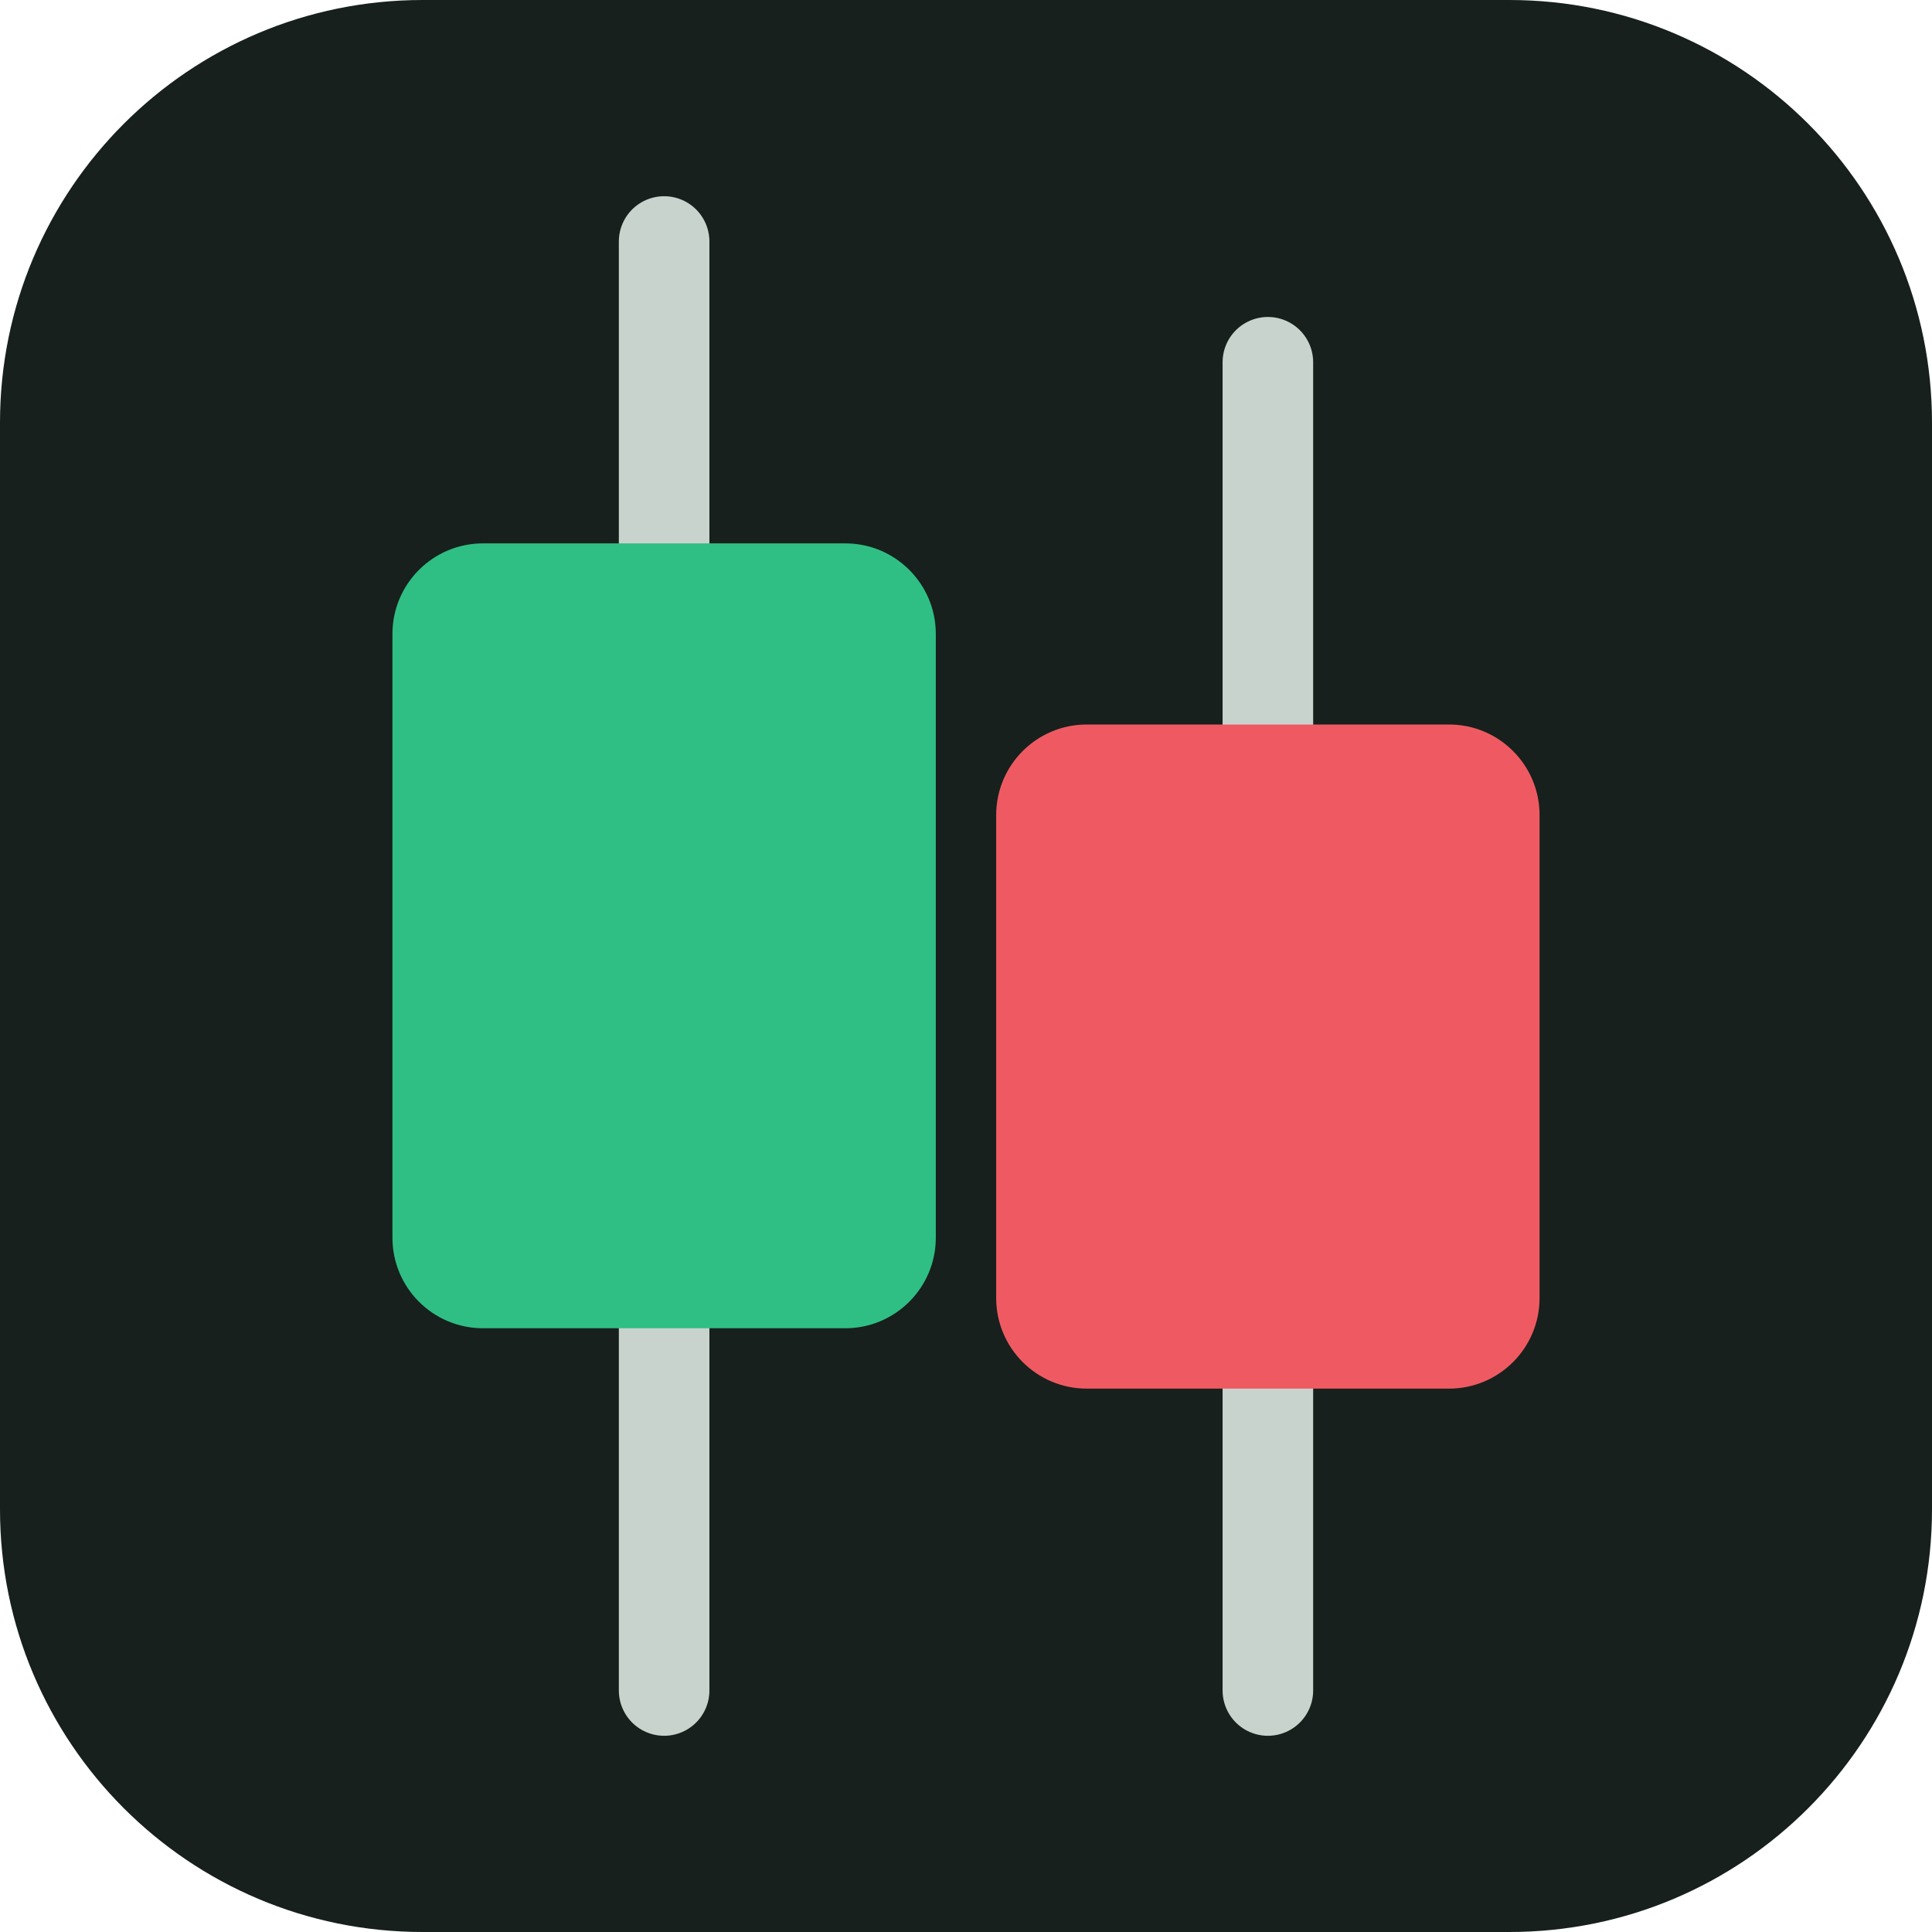
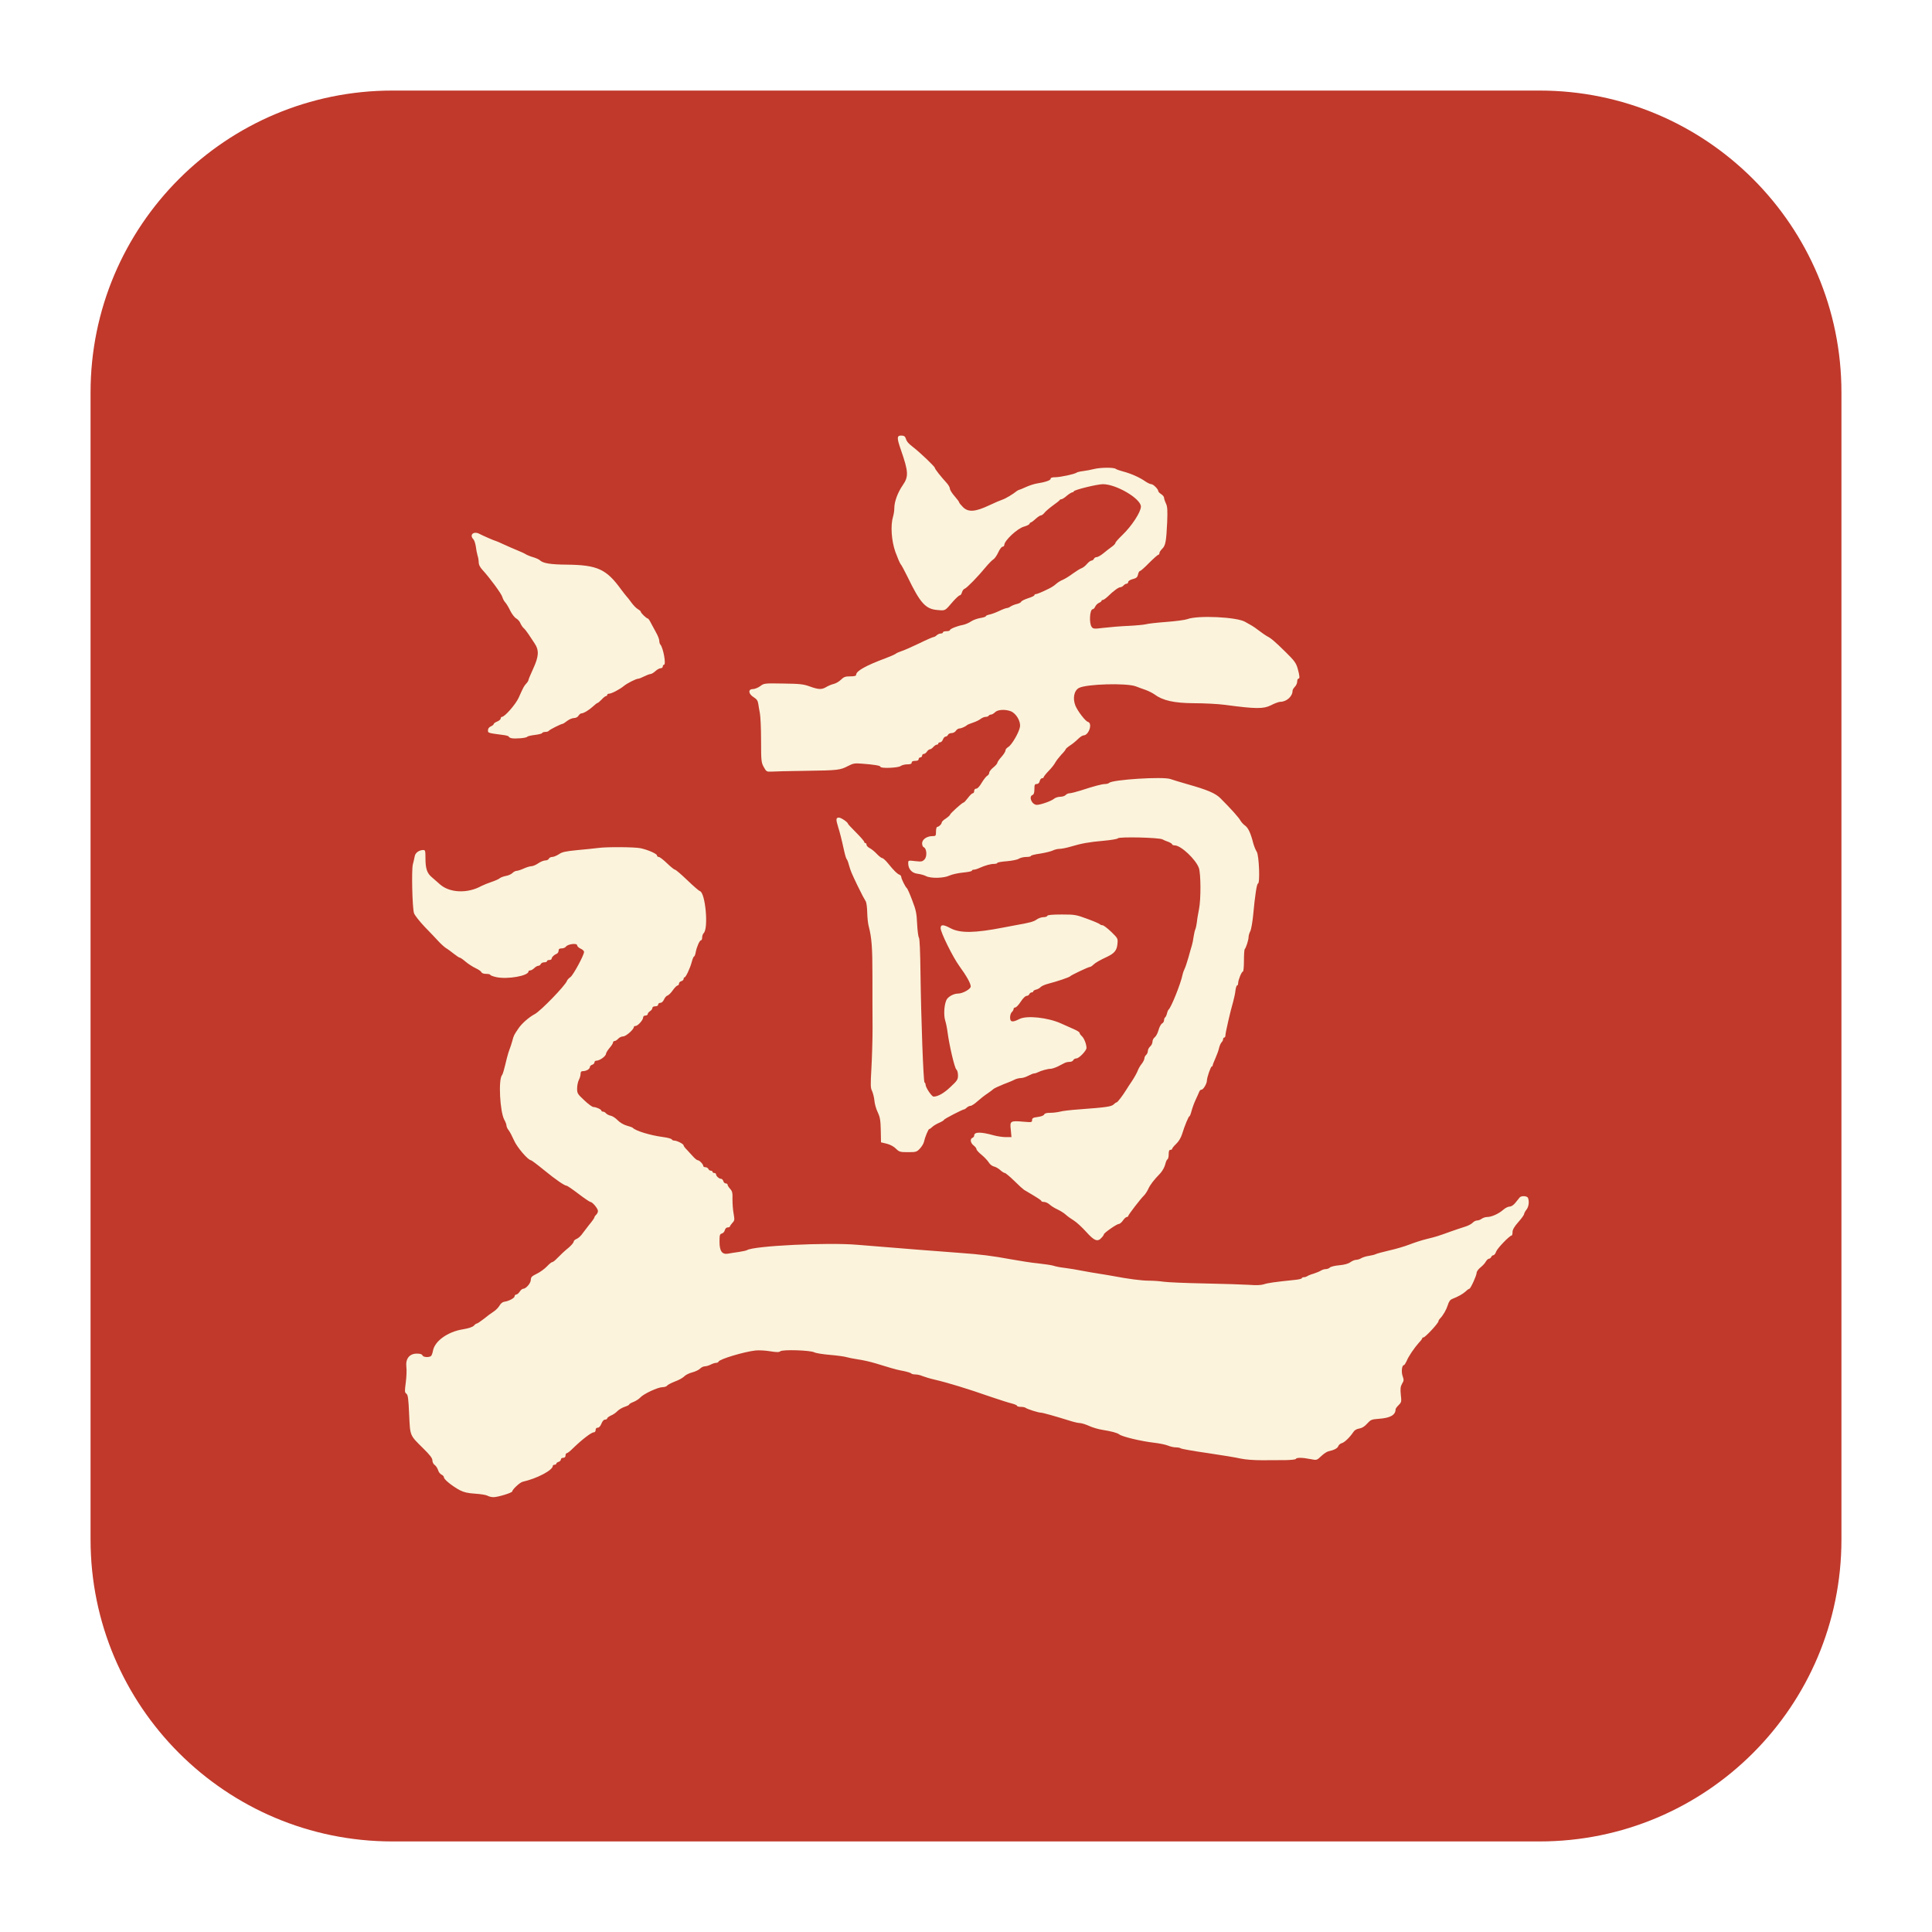
- <svg xmlns="http://www.w3.org/2000/svg" viewBox="0 0 64 64">
-   <rect width="64" height="64" rx="14" fill="#17201C" />
-   <path d="M22 8v48M42 12v44" stroke="#C9D3CE" stroke-width="3" stroke-linecap="round" />
-   <rect x="13" y="18" width="18" height="26" rx="3" fill="#2FBF84" />
-   <rect x="33" y="24" width="18" height="22" rx="3" fill="#EF5A62" />
+ <svg xmlns="http://www.w3.org/2000/svg" viewBox="0 0 256 256">
+   <rect x="12" y="12" width="232" height="232" rx="40" fill="#C0392B" />
+   <path transform="translate(53.0 57.1) scale(0.1534)" d="M75.5 919.7C74.4 919.1 69.7 918.3 65.0 918.0C58.6 917.6 55.2 916.8 51.7 915.0C45.3 911.6 38.1 905.8 38.0 904.0C38.0 903.2 37.0 902.0 35.8 901.5C34.6 900.9 33.3 899.2 32.9 897.6C32.4 896.1 31.2 894.1 30.1 893.3C28.9 892.5 28.0 890.8 28.0 889.3C28.0 887.3 25.9 884.6 19.9 878.7C8.3 867.2 8.8 868.4 7.9 849.4C7.3 835.8 6.9 832.6 5.5 831.6C4.0 830.5 4.0 829.5 5.0 822.0C5.6 817.3 5.9 811.2 5.5 808.4C4.7 801.4 8.2 797.0 14.6 797.0C17.4 797.0 19.0 797.5 19.4 798.5C20.0 800.1 24.6 800.5 26.7 799.2C27.3 798.8 28.1 796.7 28.5 794.5C30.0 786.2 41.2 778.1 54.4 776.0C59.6 775.1 62.8 774.0 63.9 772.8C64.7 771.8 65.9 771.0 66.4 771.0C66.9 771.0 69.6 769.2 72.4 767.0C75.2 764.7 79.0 761.9 80.9 760.7C82.8 759.5 85.1 757.1 86.0 755.5C87.0 753.7 88.6 752.4 90.1 752.2C94.0 751.7 99.0 749.0 99.0 747.5C99.0 746.7 99.6 746.0 100.4 746.0C101.1 746.0 102.5 744.9 103.4 743.5C104.3 742.1 105.6 741.0 106.4 741.0C108.8 741.0 113.0 736.2 113.0 733.3C113.1 730.9 113.9 730.1 118.2 728.0C121.1 726.6 124.9 723.8 126.8 721.8C128.8 719.7 130.8 718.0 131.4 718.0C132.0 718.0 133.7 716.8 135.2 715.2C139.7 710.7 141.3 709.1 145.8 705.4C148.1 703.4 150.0 701.1 150.0 700.4C150.0 699.6 151.1 698.5 152.4 698.0C153.7 697.5 155.6 695.9 156.7 694.5C157.7 693.1 160.6 689.3 163.2 686.0C165.9 682.8 168.0 679.8 168.0 679.2C168.0 678.7 168.7 677.7 169.5 677.0C170.3 676.3 171.0 674.9 171.0 673.8C171.0 671.7 166.2 666.0 164.5 666.0C163.9 666.0 159.3 662.9 154.2 659.0C149.1 655.1 144.5 652.0 144.0 652.0C142.2 652.0 134.7 646.9 124.2 638.3C118.6 633.7 113.6 630.0 113.2 630.0C110.7 630.0 101.1 618.8 98.6 613.0C97.0 609.4 94.9 605.4 93.9 604.1C92.8 602.8 92.0 601.0 92.0 600.1C92.0 599.2 91.2 596.9 90.1 595.0C86.3 587.9 84.9 560.4 88.1 556.5C88.9 555.5 89.7 552.6 92.4 541.5C93.1 538.8 94.1 535.4 94.7 534.0C95.3 532.6 96.3 529.5 97.0 527.0C98.3 522.1 98.3 522.1 102.2 516.3C105.0 512.0 111.5 506.3 116.5 503.7C121.5 501.0 142.6 479.3 144.2 475.1C144.5 474.1 145.9 472.7 147.2 471.8C149.6 470.2 159.0 452.8 159.0 450.0C159.0 449.2 157.7 447.9 156.0 447.2C154.3 446.4 153.0 445.1 153.0 444.3C153.0 442.2 145.1 443.2 143.4 445.4C142.8 446.3 141.1 447.0 139.6 447.0C137.7 447.0 137.0 447.5 137.0 449.0C137.0 450.1 136.2 451.4 135.2 451.7C133.0 452.6 131.0 454.6 131.0 455.9C131.0 456.5 130.1 457.0 129.0 457.0C127.9 457.0 127.0 457.4 127.0 458.0C127.0 458.6 125.9 459.0 124.6 459.0C123.3 459.0 122.0 459.7 121.6 460.5C121.3 461.3 120.4 462.0 119.5 462.0C118.7 462.0 117.1 462.9 116.0 464.0C114.9 465.1 113.3 466.0 112.5 466.0C111.7 466.0 111.0 466.4 111.0 466.9C111.0 470.7 92.9 473.9 83.2 471.8C80.4 471.2 78.0 470.3 78.0 469.8C78.0 469.4 76.4 469.0 74.5 469.0C72.3 469.0 70.7 468.4 70.4 467.6C70.1 466.8 67.8 465.2 65.2 464.0C62.7 462.8 58.8 460.3 56.6 458.4C54.4 456.5 52.2 455.0 51.7 455.0C51.1 455.0 48.9 453.5 46.6 451.7C44.3 449.9 41.3 447.6 39.7 446.7C38.2 445.7 35.3 443.1 33.2 440.8C31.2 438.6 25.8 432.9 21.2 428.2C16.7 423.4 12.6 418.2 12.1 416.5C10.6 411.7 9.9 379.1 11.1 374.5C11.7 372.3 12.4 369.1 12.7 367.5C13.2 364.4 16.5 362.0 20.2 362.0C21.8 362.0 22.0 362.9 22.0 368.8C22.0 378.0 23.3 382.0 27.5 385.5C29.4 387.1 32.7 390.0 34.7 391.8C43.1 399.1 58.4 399.7 70.3 393.1C72.1 392.2 76.0 390.6 79.0 389.6C82.0 388.6 85.2 387.2 86.0 386.5C86.8 385.8 89.2 384.8 91.4 384.4C93.5 384.1 96.1 382.9 97.1 381.9C98.2 380.8 99.8 380.0 100.8 380.0C101.7 380.0 104.5 379.1 106.9 378.0C109.3 376.9 112.2 376.0 113.5 376.0C114.7 376.0 117.4 374.9 119.4 373.5C121.4 372.1 124.2 371.0 125.6 371.0C126.9 371.0 128.3 370.3 128.6 369.5C129.0 368.7 130.2 368.0 131.5 368.0C132.7 368.0 135.3 366.9 137.2 365.7C140.0 363.7 142.9 363.1 153.1 362.1C159.9 361.5 168.2 360.6 171.5 360.2C179.0 359.2 202.1 359.4 207.5 360.4C213.6 361.6 222.0 365.2 222.0 366.7C222.0 367.4 222.7 368.0 223.5 368.0C224.4 368.0 227.6 370.5 230.7 373.5C233.8 376.5 236.9 379.0 237.6 379.0C238.2 379.0 243.0 383.1 248.1 388.0C253.3 393.0 258.2 397.3 259.1 397.5C263.8 399.0 266.6 429.5 262.4 433.7C261.6 434.5 261.0 436.2 261.0 437.6C261.0 438.9 260.6 440.0 260.0 440.0C258.8 440.0 256.3 445.7 255.4 450.5C255.1 452.4 254.4 454.0 254.0 454.0C253.6 454.0 252.7 456.1 252.0 458.8C250.6 464.1 246.9 472.0 245.8 472.0C245.3 472.0 245.0 472.6 245.0 473.4C245.0 474.1 244.1 475.0 243.0 475.3C241.9 475.6 241.0 476.5 241.0 477.4C241.0 478.3 240.4 479.0 239.8 479.0C239.1 479.1 237.2 480.9 235.7 483.1C234.1 485.4 232.1 487.4 231.1 487.7C230.2 487.9 228.8 489.4 228.1 491.1C227.3 492.8 226.1 494.0 224.9 494.0C223.9 494.0 223.0 494.7 223.0 495.5C223.0 496.4 222.1 497.0 220.5 497.0C219.0 497.0 218.0 497.6 218.0 498.5C218.0 499.3 217.1 500.5 216.0 501.2C214.9 501.9 214.0 503.0 214.0 503.7C214.0 504.4 213.1 505.0 212.0 505.0C210.8 505.0 210.0 505.7 210.0 506.8C210.0 508.9 205.4 514.0 203.5 514.0C202.7 514.0 202.0 514.4 202.0 514.9C202.0 517.0 195.2 523.0 192.8 523.0C191.4 523.0 189.5 523.9 188.5 525.0C187.5 526.1 186.1 527.0 185.3 527.0C184.6 527.0 184.0 527.6 184.0 528.3C184.0 529.0 182.7 531.1 181.0 533.0C179.4 534.9 178.1 537.1 178.0 537.8C178.0 540.1 172.5 544.0 169.5 544.0C168.7 544.0 168.0 544.6 168.0 545.4C168.0 546.2 167.1 547.2 166.0 547.5C164.9 547.8 164.0 548.8 164.0 549.5C164.0 551.2 160.9 553.0 158.1 553.0C156.6 553.0 156.0 553.6 156.0 555.4C156.0 556.7 155.3 559.1 154.5 560.6C153.7 562.2 153.0 565.5 153.0 568.0C153.0 572.2 153.4 572.8 159.2 578.2C162.5 581.4 166.1 584.0 167.1 584.0C169.5 584.0 174.0 586.1 174.0 587.2C174.0 587.6 174.6 588.0 175.4 588.0C176.1 588.0 177.3 588.6 177.9 589.4C178.6 590.2 180.4 591.2 182.0 591.5C183.6 591.8 186.3 593.6 188.1 595.5C190.1 597.5 193.3 599.4 196.0 600.1C198.5 600.8 200.7 601.6 201.0 601.9C203.3 604.5 215.8 608.4 227.0 609.9C231.1 610.4 234.6 611.4 234.8 612.0C235.0 612.5 236.0 613.0 236.9 613.0C239.3 613.0 245.0 615.9 245.0 617.2C245.0 617.7 246.2 619.4 247.8 620.9C249.3 622.5 251.7 625.1 253.3 626.9C254.8 628.6 256.6 630.0 257.3 630.0C258.7 630.0 262.0 633.5 262.0 635.0C262.0 635.6 262.9 636.0 263.9 636.0C264.9 636.0 266.0 636.7 266.4 637.5C266.7 638.3 267.6 639.0 268.5 639.0C269.3 639.0 270.0 639.5 270.0 640.0C270.0 640.5 270.7 641.0 271.5 641.0C272.3 641.0 273.0 641.5 273.0 642.1C273.0 643.6 275.6 646.0 277.3 646.0C278.1 646.0 279.0 646.9 279.3 648.0C279.6 649.1 280.5 650.0 281.4 650.0C282.3 650.0 283.0 650.5 283.0 651.2C283.0 651.8 284.0 653.4 285.2 654.7C287.0 656.7 287.4 658.1 287.2 663.8C287.2 667.5 287.6 673.0 288.2 676.2C289.1 681.4 289.1 682.0 287.1 684.1C286.0 685.4 285.0 686.7 285.0 687.2C285.0 687.6 284.1 688.0 283.1 688.0C282.0 688.0 281.0 688.9 280.6 690.4C280.3 691.7 279.1 693.0 278.0 693.3C276.3 693.7 276.0 694.6 276.0 700.3C276.0 708.4 278.2 711.5 283.2 710.7C285.0 710.3 289.3 709.7 292.7 709.2C296.0 708.7 299.2 708.0 299.8 707.6C305.8 703.9 369.3 700.8 395.0 703.0C425.4 705.5 471.3 709.2 483.5 710.0C501.5 711.3 511.2 712.5 527.5 715.5C535.2 716.9 546.0 718.6 551.5 719.1C557.0 719.7 562.9 720.6 564.5 721.1C566.1 721.7 570.6 722.6 574.5 723.0C578.4 723.5 585.1 724.6 589.5 725.5C593.9 726.3 600.4 727.5 604.0 728.0C607.6 728.5 613.0 729.5 616.0 730.0C629.0 732.5 640.8 734.0 646.9 734.0C650.5 734.0 656.2 734.4 659.5 734.9C662.8 735.4 678.8 736.1 695.0 736.4C711.2 736.7 728.6 737.3 733.6 737.6C739.6 738.1 743.9 737.9 746.3 737.1C749.5 736.0 755.7 735.1 773.2 733.3C776.4 733.0 779.0 732.3 779.0 731.9C779.0 731.4 779.8 731.0 780.8 731.0C781.8 731.0 783.0 730.6 783.6 730.2C784.1 729.7 786.5 728.7 789.0 728.0C791.5 727.2 794.4 726.0 795.5 725.3C796.6 724.6 798.4 724.0 799.7 724.0C800.9 724.0 802.5 723.4 803.2 722.7C803.9 721.9 807.6 721.0 811.3 720.7C815.7 720.3 819.1 719.4 821.0 718.0C822.5 716.9 824.8 716.0 825.9 716.0C827.1 716.0 829.1 715.4 830.3 714.6C831.5 713.9 834.4 712.9 836.8 712.6C839.2 712.2 841.9 711.6 842.8 711.1C843.7 710.6 849.0 709.2 854.5 707.9C860.0 706.7 867.8 704.4 871.9 702.8C876.0 701.2 882.7 699.0 886.9 698.0C894.8 696.1 897.0 695.4 908.0 691.4C911.6 690.1 916.8 688.4 919.6 687.5C922.4 686.7 925.5 685.1 926.5 684.0C927.5 682.9 929.3 682.0 930.4 682.0C931.6 682.0 933.4 681.3 934.4 680.5C935.5 679.7 937.6 679.0 939.1 679.0C942.8 679.0 948.9 676.3 952.8 672.9C954.6 671.3 957.1 670.0 958.4 670.0C959.9 670.0 961.8 668.8 963.4 666.8C964.9 665.0 966.5 662.9 967.1 662.2C968.5 660.4 973.7 660.7 974.4 662.6C975.6 665.7 975.0 670.2 973.0 672.7C971.9 674.1 971.0 675.8 971.0 676.5C971.0 677.1 968.8 680.3 966.0 683.4C962.4 687.5 961.0 690.0 961.0 692.1C961.0 693.7 960.7 695.0 960.2 695.0C958.4 695.1 947.9 706.0 946.9 708.8C946.3 710.6 945.2 712.0 944.5 712.0C943.8 712.0 943.0 712.7 942.6 713.5C942.3 714.3 941.4 715.0 940.7 715.0C940.0 715.0 938.8 716.1 938.0 717.4C937.3 718.8 935.2 721.1 933.4 722.5C931.5 724.0 930.0 726.1 930.0 727.2C930.0 729.5 924.8 740.9 923.7 741.0C923.3 741.0 921.8 742.0 920.5 743.3C918.1 745.5 914.2 747.7 908.9 749.8C907.1 750.5 906.0 752.1 905.1 755.1C903.8 759.2 901.2 763.8 898.3 766.8C897.6 767.5 897.0 768.6 897.0 769.1C897.0 770.7 885.6 783.0 884.1 783.0C883.5 783.0 883.0 783.3 883.0 783.8C883.0 784.2 881.8 785.9 880.2 787.5C876.2 792.0 871.1 799.4 869.5 803.5C868.6 805.4 867.6 807.0 867.1 807.0C865.4 807.0 864.8 812.9 866.1 816.5C867.2 819.6 867.2 820.4 865.6 823.0C864.2 825.5 864.0 827.3 864.5 832.5C865.2 838.5 865.1 839.0 862.6 841.5C861.2 842.9 860.0 844.5 860.0 845.0C860.0 850.0 855.6 852.6 845.6 853.3C839.2 853.8 838.5 854.1 835.5 857.4C833.3 859.9 831.1 861.3 828.7 861.7C826.3 862.1 824.5 863.1 823.4 864.9C820.4 869.4 815.8 873.8 813.4 874.4C812.2 874.7 810.9 875.9 810.5 876.9C809.9 878.7 807.1 880.3 802.0 881.4C800.6 881.7 797.8 883.6 795.7 885.6C791.9 889.2 791.9 889.2 786.3 888.1C779.4 886.7 774.3 886.7 773.8 888.0C773.6 888.5 769.7 888.9 765.0 889.0C760.3 889.0 751.3 889.1 744.8 889.1C737.8 889.1 730.5 888.6 726.3 887.7C722.6 886.8 709.6 884.7 697.5 882.9C685.4 881.2 675.1 879.3 674.5 878.9C674.0 878.4 672.1 878.0 670.3 878.0C668.4 878.0 665.3 877.3 663.2 876.4C661.2 875.6 655.9 874.5 651.5 874.0C640.1 872.7 623.9 868.8 621.3 866.8C619.7 865.5 614.6 864.1 607.0 862.9C603.4 862.4 598.1 860.8 595.1 859.4C592.2 858.1 588.6 857.0 587.3 857.0C585.9 857.0 582.0 856.1 578.6 855.0C566.4 851.2 555.2 848.0 553.5 848.0C551.3 848.0 541.8 844.9 540.5 843.9C540.0 843.4 538.1 843.0 536.3 843.0C534.5 843.0 533.0 842.6 533.0 842.1C533.0 841.6 530.9 840.7 528.2 840.0C525.6 839.4 517.6 836.8 510.5 834.4C490.1 827.3 473.9 822.3 461.5 819.4C457.6 818.5 453.1 817.1 451.3 816.4C449.6 815.6 446.8 815.0 445.2 815.0C443.5 815.0 441.9 814.6 441.6 814.1C441.3 813.7 438.2 812.7 434.8 812.0C431.3 811.4 426.5 810.2 424.0 809.4C421.5 808.7 415.7 806.9 411.1 805.5C406.5 804.1 399.5 802.5 395.6 802.0C391.7 801.4 387.1 800.5 385.5 800.0C383.9 799.5 377.5 798.6 371.4 798.1C365.3 797.6 359.2 796.6 357.9 795.9C354.5 794.1 330.5 793.3 328.5 795.0C327.4 795.9 325.5 795.9 319.8 795.0C315.9 794.3 310.1 794.0 307.1 794.3C297.2 795.4 275.9 801.8 275.2 803.9C275.0 804.5 274.0 805.0 273.0 805.0C272.0 805.0 269.9 805.7 268.4 806.5C266.8 807.3 264.5 808.0 263.3 808.0C262.1 808.0 260.3 808.9 259.3 809.9C258.3 811.0 255.2 812.5 252.5 813.2C249.7 813.9 246.6 815.5 245.5 816.7C244.4 817.9 240.8 819.9 237.5 821.1C234.2 822.4 231.1 824.0 230.7 824.7C230.3 825.4 228.4 826.0 226.7 826.0C222.8 826.0 210.3 831.8 207.5 835.0C206.4 836.2 203.8 837.9 201.8 838.7C199.7 839.5 198.0 840.5 198.0 840.9C198.0 841.4 196.2 842.3 194.0 843.0C191.9 843.7 189.0 845.4 187.8 846.7C186.5 848.1 184.0 849.8 182.2 850.5C180.5 851.3 179.0 852.4 179.0 852.9C179.0 853.5 178.2 854.0 177.2 854.0C176.0 854.0 174.9 855.3 174.0 857.5C173.1 859.7 172.0 861.0 170.8 861.0C169.7 861.0 169.0 861.7 169.0 863.0C169.0 864.2 168.3 865.0 167.4 865.0C165.3 865.0 157.2 871.2 149.0 879.2C146.9 881.3 144.7 883.0 144.1 883.0C143.5 883.0 143.0 883.9 143.0 885.0C143.0 886.3 142.3 887.0 141.0 887.0C139.9 887.0 139.0 887.6 139.0 888.4C139.0 889.2 138.1 890.2 137.0 890.5C135.9 890.8 135.0 891.6 135.0 892.1C135.0 892.6 134.3 893.0 133.5 893.0C132.7 893.0 132.0 893.5 132.0 894.0C132.0 897.7 118.4 904.9 106.0 907.7C103.6 908.2 97.0 914.4 97.0 916.0C97.0 917.2 84.6 921.0 80.8 921.0C79.0 921.0 76.6 920.4 75.5 919.7ZM592.7 691.8C589.1 687.8 584.3 683.4 582.0 682.0C579.7 680.6 576.6 678.4 575.1 677.0C573.6 675.6 570.4 673.6 568.0 672.5C565.6 671.4 562.5 669.5 561.1 668.2C559.8 667.0 557.6 666.0 556.4 666.0C555.1 666.0 554.0 665.6 554.0 665.2C554.0 664.5 550.7 662.4 539.0 655.5C538.1 654.9 534.2 651.4 530.5 647.7C526.7 644.0 523.1 641.0 522.5 641.0C521.8 641.0 520.1 639.9 518.5 638.5C517.0 637.1 514.6 635.7 513.1 635.4C511.5 635.0 509.6 633.6 508.6 631.9C507.7 630.4 504.9 627.4 502.5 625.4C500.0 623.4 498.0 621.2 498.0 620.5C498.0 619.7 496.9 618.3 495.5 617.2C492.7 615.0 492.2 611.5 494.5 610.6C495.3 610.3 496.0 609.4 496.0 608.6C496.0 605.4 501.6 605.3 513.0 608.5C516.0 609.3 520.6 610.0 523.3 610.0L528.2 610.0L527.6 603.6C526.7 596.0 527.2 595.7 538.7 596.7C545.6 597.3 546.0 597.2 546.0 595.3C546.0 593.6 546.9 593.1 550.9 592.6C553.8 592.2 556.0 591.4 556.4 590.5C556.8 589.5 558.4 589.0 561.7 589.0C564.3 589.0 568.1 588.5 570.1 588.0C572.1 587.4 579.7 586.5 587.1 586.0C610.2 584.3 614.5 583.6 616.4 581.8C617.4 580.8 618.5 580.0 619.0 580.0C619.8 580.0 624.3 574.1 627.5 568.9C628.0 568.0 630.2 564.6 632.4 561.4C634.5 558.2 636.7 554.2 637.3 552.5C637.9 550.9 639.4 548.2 640.7 546.7C641.9 545.1 643.0 543.0 643.0 542.0C643.0 541.1 643.7 539.7 644.5 539.0C645.3 538.3 646.0 536.8 646.0 535.6C646.0 534.4 646.9 532.7 648.0 531.7C649.1 530.8 650.0 528.9 650.0 527.6C650.0 526.2 650.9 524.5 652.0 523.7C653.0 523.0 654.5 520.2 655.2 517.6C655.9 515.0 657.3 512.4 658.2 511.9C659.2 511.4 660.0 510.1 660.0 509.0C660.0 508.0 660.4 506.9 660.9 506.6C661.4 506.3 662.1 504.8 662.5 503.3C662.8 501.8 663.5 500.3 663.8 500.0C666.0 498.4 674.3 477.7 675.9 470.0C676.3 468.1 677.2 465.6 677.8 464.5C678.4 463.4 679.8 459.1 681.0 455.0C682.1 450.9 683.5 446.1 684.0 444.5C684.5 442.9 685.2 439.5 685.5 437.0C685.9 434.5 686.5 431.6 687.0 430.5C687.5 429.4 688.1 426.5 688.4 424.0C688.6 421.5 689.5 416.6 690.2 413.0C691.9 404.5 691.8 382.7 690.1 377.6C687.5 370.2 674.6 358.0 669.2 358.0C668.0 358.0 667.0 357.6 667.0 357.1C667.0 356.6 665.5 355.7 663.8 355.0C662.0 354.4 659.6 353.4 658.6 352.8C655.7 351.2 621.0 350.4 620.1 351.9C619.7 352.5 614.5 353.4 607.9 354.0C595.3 355.1 588.6 356.3 579.3 359.1C575.9 360.1 571.6 361.0 569.8 361.0C568.0 361.0 565.3 361.7 563.7 362.5C562.2 363.2 557.4 364.4 553.0 365.1C548.6 365.7 545.0 366.6 545.0 367.1C545.0 367.6 543.2 368.0 541.0 368.0C538.7 368.0 535.9 368.7 534.6 369.5C533.3 370.4 528.7 371.3 524.1 371.7C519.7 372.0 516.0 372.7 516.0 373.1C516.0 373.6 514.7 374.0 513.1 374.0C510.1 374.0 505.5 375.3 500.3 377.6C498.6 378.4 496.5 379.0 495.6 379.0C494.7 379.0 494.0 379.4 494.0 379.9C494.0 380.4 490.5 381.1 486.2 381.5C482.0 381.9 476.7 383.1 474.6 384.1C469.7 386.4 458.5 386.7 454.3 384.5C452.8 383.7 449.5 382.8 447.0 382.5C442.1 381.9 439.0 378.4 439.0 373.4C439.0 370.9 439.1 370.9 445.1 371.6C450.5 372.2 451.3 372.0 453.1 370.1C455.5 367.6 455.0 360.6 452.4 359.6C451.6 359.3 451.0 357.8 451.0 356.2C451.0 352.9 455.1 350.0 459.9 350.0C462.8 350.0 463.0 349.8 463.0 346.0C463.0 343.8 463.5 342.0 464.1 342.0C465.5 342.0 468.0 339.5 468.0 338.1C468.0 337.5 469.6 336.0 471.5 334.8C473.4 333.5 475.1 332.0 475.2 331.4C475.6 330.1 485.7 321.0 486.8 321.0C487.3 321.0 488.9 319.2 490.6 317.0C492.2 314.8 494.1 313.0 494.8 313.0C495.4 313.0 496.0 312.1 496.0 311.0C496.0 309.7 496.7 309.0 497.8 309.0C498.9 309.0 500.7 307.0 502.5 303.9C504.2 301.1 506.3 298.4 507.2 297.9C508.2 297.4 509.0 296.2 509.0 295.2C509.0 294.3 510.6 292.2 512.5 290.7C514.4 289.2 516.0 287.3 516.0 286.7C516.0 286.0 517.6 283.7 519.5 281.6C521.4 279.5 523.0 277.0 523.0 276.0C523.0 275.1 524.1 273.8 525.3 273.1C528.3 271.5 534.6 260.7 535.5 255.8C536.4 250.9 532.2 243.9 527.5 242.1C522.5 240.3 516.3 240.7 514.0 243.0C512.9 244.1 511.4 245.0 510.6 245.0C509.8 245.0 508.8 245.5 508.5 246.0C508.2 246.6 507.0 247.0 505.8 247.0C504.7 247.0 502.8 247.8 501.5 248.8C500.3 249.8 497.3 251.2 494.9 252.0C492.5 252.8 490.3 253.7 490.0 254.0C488.8 255.2 484.9 257.0 483.3 257.0C482.3 257.0 480.9 257.9 480.2 259.0C479.5 260.1 477.9 261.0 476.5 261.0C475.1 261.0 473.7 261.7 473.4 262.5C473.0 263.3 472.1 264.0 471.4 264.0C470.6 264.0 469.5 265.1 469.0 266.5C468.5 267.9 467.4 269.0 466.5 269.0C465.7 269.0 465.0 269.4 465.0 270.0C465.0 270.6 464.4 271.0 463.7 271.0C463.0 271.0 461.7 271.9 460.7 273.0C459.8 274.1 458.4 275.0 457.8 275.0C457.1 275.0 455.9 275.9 455.2 277.0C454.5 278.1 453.3 279.0 452.5 279.0C451.7 279.0 451.0 279.7 451.0 280.5C451.0 281.3 450.3 282.0 449.5 282.0C448.7 282.0 448.0 282.7 448.0 283.5C448.0 284.5 447.0 285.0 445.0 285.0C443.0 285.0 442.0 285.5 442.0 286.5C442.0 287.6 440.9 288.0 438.2 288.0C436.1 288.0 433.5 288.7 432.4 289.5C430.3 291.1 415.0 291.7 415.0 290.1C415.0 289.1 409.6 288.2 398.8 287.4C392.9 286.9 391.4 287.2 387.3 289.3C380.2 293.0 378.8 293.2 350.5 293.6C336.2 293.8 322.7 294.1 320.5 294.3C316.8 294.5 316.4 294.2 314.2 290.3C312.1 286.4 311.9 285.1 311.9 267.3C311.9 257.0 311.4 246.5 310.9 244.0C310.4 241.5 309.8 237.8 309.5 235.8C309.1 233.0 308.1 231.6 305.5 230.0C300.9 227.2 300.5 223.0 304.8 223.0C306.3 223.0 309.2 221.9 311.1 220.5C314.4 218.0 314.7 217.9 331.0 218.2C345.3 218.4 348.4 218.7 353.9 220.7C361.7 223.5 364.3 223.6 368.4 221.1C370.1 220.1 373.0 218.9 374.8 218.5C376.5 218.1 379.3 216.5 380.9 214.9C383.4 212.5 384.6 212.0 388.9 212.0C392.5 212.0 394.0 211.6 394.0 210.7C394.0 207.4 402.2 202.8 419.0 196.5C423.1 195.0 427.2 193.2 428.0 192.6C428.8 191.9 431.3 190.8 433.5 190.1C435.7 189.4 442.5 186.4 448.7 183.4C454.8 180.4 460.4 178.0 461.0 178.0C461.6 178.0 462.8 177.3 463.6 176.5C464.5 175.7 466.0 175.0 467.1 175.0C468.1 175.0 469.0 174.6 469.0 174.0C469.0 173.4 470.4 173.0 472.0 173.0C473.6 173.0 475.0 172.6 475.0 172.1C475.0 171.0 481.2 168.5 486.1 167.6C488.2 167.2 491.3 165.9 493.2 164.6C495.1 163.3 498.8 162.0 501.3 161.6C503.9 161.2 506.0 160.5 506.0 160.1C506.0 159.6 507.4 159.0 509.2 158.6C510.9 158.3 514.7 156.9 517.6 155.5C520.5 154.1 523.5 153.0 524.2 153.0C525.0 153.0 526.4 152.4 527.5 151.6C528.6 150.9 531.0 149.9 532.8 149.5C534.6 149.1 536.4 148.2 536.6 147.5C536.9 146.8 539.6 145.5 542.6 144.5C545.6 143.6 548.0 142.4 548.0 141.9C548.0 141.4 548.5 141.0 549.1 141.0C550.2 141.0 554.8 139.1 560.8 136.1C562.7 135.2 565.3 133.5 566.7 132.2C568.0 131.0 570.7 129.3 572.5 128.6C574.4 127.8 578.3 125.4 581.2 123.2C584.1 121.1 587.5 119.0 588.7 118.6C589.9 118.2 592.0 116.6 593.4 114.9C594.8 113.3 596.5 112.0 597.3 112.0C598.1 112.0 599.0 111.3 599.4 110.5C599.7 109.7 600.8 109.0 601.8 109.0C602.8 109.0 605.4 107.5 607.6 105.7C609.7 103.9 613.0 101.4 614.8 100.1C616.5 98.9 618.0 97.4 618.0 96.7C618.0 96.1 620.6 93.2 623.7 90.2C632.0 82.3 639.9 70.2 640.0 65.4C640.1 58.6 618.8 46.0 607.2 46.0C602.2 46.0 582.0 51.0 582.0 52.2C582.0 52.7 581.4 53.0 580.8 53.0C580.1 53.1 577.9 54.4 576.0 56.0C574.1 57.7 572.0 59.0 571.4 59.0C570.7 59.0 570.0 59.3 569.8 59.8C569.6 60.2 567.0 62.3 564.0 64.4C561.0 66.6 557.7 69.4 556.7 70.7C555.7 72.0 554.3 73.0 553.5 73.0C552.8 73.0 550.8 74.4 549.0 76.0C547.2 77.7 545.4 79.0 545.0 79.0C544.6 79.0 544.0 79.6 543.7 80.3C543.5 81.0 541.3 82.0 538.9 82.7C533.3 84.2 522.0 94.8 522.0 98.5C522.0 99.3 521.3 100.0 520.5 100.0C519.7 100.0 518.0 102.2 516.8 104.9C515.5 107.7 513.6 110.4 512.5 111.0C511.4 111.7 508.5 114.6 506.0 117.6C499.3 125.8 489.7 135.6 487.8 136.3C486.8 136.6 485.8 138.1 485.4 139.5C485.1 140.9 484.2 142.0 483.6 142.0C482.9 142.0 480.4 144.3 477.9 147.1C470.5 155.7 471.3 155.3 464.3 154.7C454.0 153.9 449.4 148.8 438.4 126.0C435.8 120.8 433.2 115.8 432.4 115.0C431.7 114.1 429.7 109.4 427.9 104.5C424.5 94.8 423.6 81.7 425.9 74.0C426.5 72.1 427.0 68.8 427.0 66.7C427.0 61.1 429.9 53.3 434.2 47.0C439.5 39.4 439.3 35.4 432.6 16.1C429.1 6.0 429.1 4.0 433.0 4.0C435.0 4.0 436.2 4.6 436.6 5.8C437.7 9.2 438.8 10.5 443.1 13.9C448.8 18.2 462.0 30.8 462.0 31.9C462.0 32.9 467.1 39.3 472.0 44.7C473.7 46.5 475.0 48.8 475.0 49.8C475.0 50.9 476.8 53.8 479.0 56.3C481.2 58.8 483.0 61.2 483.0 61.7C483.0 62.2 484.6 64.1 486.4 65.9C491.0 70.4 497.0 69.9 509.1 64.2C513.7 62.0 518.9 59.8 520.5 59.3C523.2 58.4 529.7 54.5 532.7 52.0C533.4 51.5 534.2 51.0 534.5 51.0C534.9 51.0 537.5 49.9 540.4 48.6C543.4 47.2 547.5 45.9 549.6 45.5C557.3 44.3 562.0 42.7 562.0 41.4C562.0 40.4 563.3 40.0 565.9 40.0C570.3 40.0 582.9 37.3 584.5 36.0C585.0 35.6 587.5 35.0 590.0 34.7C592.5 34.4 596.8 33.6 599.5 32.9C605.2 31.5 616.6 31.4 618.3 32.8C619.0 33.3 621.8 34.3 624.5 35.0C631.1 36.7 638.6 40.0 643.4 43.3C645.5 44.8 648.0 46.0 649.0 46.0C650.7 46.0 655.0 50.3 655.0 52.0C655.0 52.5 656.1 53.7 657.5 54.6C658.9 55.5 660.0 56.9 660.0 57.7C660.0 58.5 660.7 60.7 661.6 62.6C662.9 65.3 663.1 68.3 662.7 78.7C661.9 95.5 661.3 99.0 658.4 101.8C657.1 103.1 656.0 104.7 656.0 105.5C656.0 106.3 655.6 107.0 655.0 107.0C654.5 107.0 650.9 110.2 647.1 114.0C643.4 117.8 639.8 121.0 639.2 121.0C638.6 121.0 637.9 122.3 637.5 124.0C637.0 126.4 636.1 127.2 632.9 128.0C630.6 128.6 629.0 129.7 629.0 130.5C629.0 131.3 628.4 132.0 627.6 132.0C626.9 132.0 625.7 132.7 625.0 133.5C624.3 134.3 623.1 135.0 622.3 135.0C620.7 135.0 616.4 138.1 611.4 143.0C609.7 144.6 607.8 146.0 607.1 146.0C606.5 146.0 606.0 146.3 606.0 146.8C606.0 147.2 605.0 148.0 603.8 148.5C602.5 149.1 601.1 150.5 600.5 151.8C600.0 153.0 599.0 154.0 598.4 154.0C595.8 154.0 595.1 166.2 597.5 169.3C598.7 171.0 599.6 171.1 607.7 170.1C612.6 169.5 622.2 168.7 629.1 168.4C635.9 168.1 642.7 167.4 644.3 167.0C645.8 166.5 653.7 165.6 661.8 165.0C669.9 164.4 678.1 163.3 680.0 162.6C689.0 159.1 722.8 160.7 730.0 164.9C732.5 166.3 735.2 167.8 736.0 168.3C736.8 168.7 739.5 170.6 742.0 172.5C744.5 174.4 747.6 176.6 748.9 177.3C752.5 179.1 755.4 181.6 765.1 191.1C772.6 198.5 774.0 200.4 775.4 205.2C777.2 211.7 777.4 214.0 776.0 214.0C775.5 214.0 775.0 215.1 775.0 216.5C775.0 217.9 774.1 219.9 773.0 221.0C771.9 222.1 771.0 223.6 771.0 224.4C771.0 229.3 765.8 234.0 760.3 234.0C759.1 234.0 755.5 235.3 752.3 237.0C745.8 240.2 739.4 240.2 712.5 236.6C706.5 235.8 694.4 235.2 685.8 235.2C668.7 235.1 658.8 232.9 651.6 227.5C649.9 226.3 646.5 224.6 644.0 223.7C641.5 222.8 637.7 221.5 635.5 220.6C627.2 217.6 593.1 218.6 586.5 222.0C582.2 224.3 580.9 231.1 583.5 237.5C585.6 242.3 592.0 250.7 594.2 251.3C598.5 252.5 595.0 263.0 590.4 263.0C589.6 263.0 587.4 264.4 585.7 266.1C584.0 267.8 580.9 270.4 578.8 271.7C576.7 273.1 575.0 274.6 575.0 275.0C575.0 275.4 573.3 277.6 571.2 279.7C569.2 281.9 566.8 285.0 566.0 286.5C565.2 288.1 562.6 291.4 560.2 293.8C557.9 296.2 556.0 298.6 556.0 299.1C556.0 299.6 555.4 300.0 554.6 300.0C553.8 300.0 552.9 301.1 552.6 302.5C552.2 304.1 551.3 305.0 550.0 305.0C548.3 305.0 548.0 305.7 548.0 309.4C548.0 312.4 547.5 314.0 546.5 314.4C542.7 315.8 545.8 323.0 550.2 323.0C553.6 322.9 562.7 319.7 565.0 317.7C566.1 316.8 568.5 316.0 570.4 316.0C572.2 316.0 574.3 315.3 575.0 314.5C575.7 313.7 577.2 313.0 578.3 313.0C579.5 313.0 583.8 311.9 588.0 310.6C599.9 306.7 606.5 305.0 609.1 305.0C610.5 305.0 612.1 304.5 612.6 304.0C615.4 301.2 659.1 298.4 665.5 300.7C667.7 301.5 674.2 303.4 680.0 305.1C697.7 310.1 704.5 313.0 708.9 317.5C717.8 326.4 724.7 334.1 726.0 336.6C726.8 338.0 728.6 340.0 730.1 341.0C732.7 342.9 734.9 347.6 737.0 356.0C737.7 358.5 739.0 361.9 740.1 363.6C742.1 367.0 743.0 391.0 741.1 391.0C740.1 391.0 738.5 401.6 737.0 417.9C736.4 424.1 735.3 430.5 734.5 432.1C733.7 433.6 733.0 435.9 733.0 437.2C733.0 439.7 730.8 446.5 729.7 447.6C729.3 448.0 729.0 452.5 729.0 457.7C729.0 462.8 728.6 467.0 728.1 467.0C727.0 467.0 724.0 474.3 724.0 477.0C724.0 478.1 723.6 479.0 723.1 479.0C722.6 479.0 722.0 480.9 721.7 483.2C721.5 485.6 720.5 490.0 719.7 493.0C717.4 500.7 713.0 519.9 713.0 522.1C713.0 523.2 712.5 524.0 712.0 524.0C711.5 524.0 711.0 524.6 711.0 525.4C711.0 526.2 710.4 527.5 709.6 528.2C708.9 529.0 707.9 531.2 707.5 533.1C707.1 535.0 705.7 538.9 704.4 541.8C703.1 544.7 702.0 547.5 702.0 548.0C702.0 548.6 701.6 549.0 701.2 549.0C700.3 549.0 697.0 558.6 697.0 561.2C697.0 563.8 693.9 569.0 692.4 569.0C691.6 569.0 690.7 569.8 690.4 570.8C690.0 571.7 688.7 574.8 687.4 577.5C686.1 580.2 684.5 584.6 683.8 587.2C683.1 589.9 682.3 592.0 681.9 592.0C681.2 592.0 677.9 599.8 675.5 607.6C674.5 610.7 672.5 614.0 670.4 615.9C668.5 617.7 667.0 619.6 667.0 620.1C667.0 620.6 666.3 621.0 665.5 621.0C664.4 621.0 664.0 622.1 664.0 624.9C664.0 627.1 663.5 629.0 662.9 629.2C662.4 629.4 661.5 631.4 661.0 633.6C660.4 636.0 658.6 639.2 656.8 641.2C651.1 647.1 648.0 651.1 646.3 654.9C645.4 656.9 643.7 659.4 642.6 660.5C639.6 663.4 629.0 677.2 629.0 678.2C629.0 678.6 628.4 679.0 627.8 679.0C627.1 679.0 625.6 680.4 624.5 682.0C623.4 683.6 621.8 685.0 620.9 685.0C619.2 685.0 608.0 692.8 608.0 694.0C608.0 694.4 607.2 695.7 606.1 696.8C602.7 700.8 599.8 699.7 592.7 691.8ZM428.4 620.0C426.6 618.1 423.5 616.5 420.5 615.7L415.5 614.5L415.3 604.1C415.1 595.4 414.7 592.9 412.7 588.6C411.3 585.8 410.0 581.2 409.8 578.4C409.5 575.6 408.6 572.0 407.8 570.2C406.4 567.6 406.4 564.9 407.2 550.8C407.7 541.8 408.2 526.2 408.2 516.0C408.1 505.8 408.1 485.6 408.1 471.0C408.1 446.0 407.5 437.9 404.8 427.5C404.2 425.3 403.7 420.1 403.6 416.0C403.5 411.9 403.0 407.6 402.4 406.5C401.8 405.4 400.5 403.1 399.6 401.5C398.1 398.8 392.0 386.3 390.0 381.5C389.5 380.4 388.5 377.5 387.8 375.0C387.2 372.5 386.3 370.3 385.9 370.0C385.5 369.7 384.4 366.3 383.6 362.5C381.3 352.0 380.0 347.0 378.4 341.9C376.4 335.4 376.6 334.0 379.2 334.0C381.2 334.1 387.0 338.1 387.0 339.4C387.0 339.7 390.2 343.1 394.0 346.9C397.9 350.8 401.0 354.4 401.0 355.0C401.0 355.5 401.4 356.0 402.0 356.0C402.6 356.0 403.0 356.7 403.0 357.5C403.0 358.3 404.2 359.6 405.8 360.4C407.3 361.2 410.1 363.4 411.9 365.4C413.8 367.4 415.9 369.0 416.6 369.0C417.3 369.0 419.6 371.1 421.7 373.7C426.7 379.9 429.5 382.6 431.4 383.3C432.3 383.7 433.0 384.5 433.0 385.3C433.0 386.8 436.6 394.1 437.8 394.9C438.3 395.2 440.4 399.9 442.4 405.3C445.7 413.8 446.3 416.6 446.7 425.8C447.0 431.7 447.7 437.1 448.3 437.8C448.9 438.6 449.4 450.3 449.6 467.8C450.1 507.6 452.1 562.4 453.1 562.8C453.6 563.0 454.0 563.9 454.0 564.7C454.0 567.1 459.3 575.0 460.9 575.0C464.7 575.0 470.0 572.0 475.7 566.5C481.4 561.2 482.0 560.2 482.0 556.7C482.0 554.4 481.4 552.2 480.6 551.6C479.1 550.5 474.5 530.8 473.0 519.5C472.6 516.2 471.7 511.7 471.0 509.5C469.3 504.1 470.2 493.9 472.6 490.6C474.5 488.1 478.7 486.0 482.1 486.0C486.1 486.0 493.0 482.1 493.0 479.9C493.0 477.2 489.4 470.8 483.0 462.0C477.5 454.4 467.0 433.2 467.0 429.5C467.0 426.2 469.3 426.2 475.4 429.5C483.9 434.0 496.3 433.8 521.5 428.9C524.2 428.4 528.8 427.5 531.5 427.0C544.1 424.8 547.4 423.9 550.0 422.0C551.5 420.9 554.2 420.0 555.8 420.0C557.5 420.0 559.0 419.5 559.2 418.8C559.5 418.1 563.4 417.7 571.6 417.7C582.9 417.7 584.0 417.9 593.5 421.4C599.0 423.4 603.9 425.5 604.4 426.0C605.0 426.6 606.1 427.0 606.9 427.0C607.8 427.0 611.1 429.6 614.4 432.7C620.2 438.4 620.2 438.4 619.7 443.4C619.2 448.6 617.1 451.2 611.1 454.1C604.6 457.1 600.6 459.4 598.9 461.1C597.8 462.2 596.5 463.0 595.9 463.0C594.6 463.0 579.7 470.1 579.0 471.0C578.4 471.9 567.4 475.6 560.3 477.4C557.5 478.1 554.4 479.4 553.5 480.3C552.6 481.3 550.8 482.3 549.4 482.6C548.1 482.9 547.0 483.6 547.0 484.1C547.0 484.6 546.4 485.0 545.6 485.0C544.8 485.0 544.0 485.7 543.6 486.5C543.3 487.3 542.3 488.0 541.3 488.0C540.2 488.0 538.1 490.1 536.2 493.0C534.4 495.8 532.3 498.0 531.5 498.0C530.7 498.0 530.0 498.6 530.0 499.4C530.0 500.1 529.3 501.3 528.5 502.0C527.7 502.7 527.0 504.8 527.0 506.6C527.0 510.7 529.0 511.1 535.0 508.0C541.5 504.7 559.8 506.7 571.2 511.9C574.7 513.5 579.6 515.7 582.2 516.8C584.9 518.0 587.0 519.3 587.0 519.9C587.0 520.5 587.9 521.8 589.0 522.8C591.0 524.6 593.0 529.9 593.0 533.0C592.9 535.4 586.6 542.0 584.3 542.0C583.2 542.0 582.0 542.7 581.6 543.5C581.3 544.3 579.9 545.0 578.5 545.0C577.1 545.0 575.2 545.4 574.2 545.9C573.3 546.4 570.6 547.7 568.4 548.9C566.1 550.0 563.2 551.0 561.9 551.0C559.5 551.0 553.7 552.6 550.8 554.1C549.8 554.6 548.5 555.0 547.7 555.0C547.0 555.0 544.8 555.9 542.7 557.0C540.7 558.1 537.8 559.0 536.3 559.0C534.7 559.0 532.4 559.6 531.0 560.3C529.6 561.1 525.2 562.9 521.2 564.4C517.2 566.0 513.4 567.8 512.7 568.4C512.0 569.1 509.7 570.8 507.5 572.3C505.3 573.7 501.5 576.7 499.0 578.9C496.5 581.2 493.7 583.0 492.8 583.0C491.9 583.0 490.5 583.7 489.6 584.5C488.8 585.3 487.8 586.0 487.4 586.0C486.1 586.0 470.0 594.3 470.0 595.0C470.0 595.4 468.1 596.6 465.8 597.6C463.4 598.6 460.7 600.3 459.8 601.2C458.8 602.2 457.7 603.0 457.2 603.0C456.4 603.0 453.5 610.0 452.6 614.1C452.3 615.6 450.7 618.2 449.1 619.9C446.4 622.8 445.8 623.0 438.8 623.0C432.0 623.0 431.3 622.8 428.4 620.0ZM96.2 265.4C95.0 265.1 94.0 264.5 94.0 264.1C94.0 263.6 91.6 262.9 88.8 262.6C75.8 260.9 76.0 260.9 76.0 258.6C76.0 257.1 76.9 255.9 78.5 255.2C79.9 254.6 81.0 253.6 81.0 253.1C81.0 252.6 82.3 251.7 84.0 251.0C85.7 250.3 87.0 249.1 87.0 248.4C87.0 247.6 87.5 247.0 88.0 247.0C90.5 247.0 99.9 236.2 102.5 230.5C106.7 221.1 107.2 220.2 109.2 218.1C110.2 217.0 111.0 215.7 111.0 215.1C111.0 214.6 112.8 210.3 115.0 205.5C120.0 194.7 120.3 189.5 116.2 183.4C114.7 181.1 112.3 177.5 110.9 175.4C109.4 173.2 107.6 170.9 106.7 170.2C105.9 169.5 104.7 167.7 104.0 166.1C103.4 164.5 101.7 162.7 100.3 161.9C98.9 161.1 96.7 158.2 95.3 155.4C94.0 152.6 92.0 149.3 91.0 148.2C89.9 147.1 88.8 144.9 88.4 143.4C87.7 140.7 77.4 126.7 71.2 120.0C69.1 117.7 68.0 115.5 68.0 113.6C68.0 112.0 67.6 109.3 67.0 107.6C66.5 105.9 65.8 102.4 65.5 99.8C65.1 97.2 64.2 94.4 63.4 93.6C59.6 89.7 63.7 86.2 68.8 89.0C71.2 90.3 81.9 95.0 82.6 95.0C82.9 95.0 86.2 96.4 89.8 98.1C93.5 99.8 98.8 102.1 101.5 103.2C104.2 104.3 107.4 105.7 108.6 106.5C109.7 107.2 112.6 108.4 115.1 109.1C117.5 109.8 120.1 111.0 120.8 111.7C123.5 114.3 129.9 115.4 144.0 115.5C170.6 115.8 178.3 119.3 191.2 137.2C193.0 139.5 194.9 142.1 195.6 142.8C196.3 143.5 198.3 146.0 200.0 148.4C201.8 150.8 204.2 153.3 205.6 154.0C206.9 154.8 208.0 155.7 208.0 156.2C208.0 157.3 213.0 162.0 214.0 162.0C214.5 162.0 215.7 163.7 216.7 165.8C217.8 167.8 219.9 171.7 221.3 174.3C222.8 176.9 224.0 180.1 224.0 181.4C224.0 182.6 224.4 184.0 224.9 184.5C227.4 187.3 230.1 202.0 228.0 202.0C227.4 202.0 227.0 202.7 227.0 203.5C227.0 204.3 226.2 205.0 225.1 205.0C224.1 205.0 222.1 206.1 220.6 207.5C219.1 208.9 217.2 210.0 216.4 210.0C215.6 210.0 213.2 210.9 211.0 212.0C208.8 213.1 206.6 214.0 206.0 214.0C204.0 214.0 196.3 217.9 193.4 220.3C189.9 223.2 182.7 227.0 180.5 227.0C179.7 227.0 179.0 227.4 179.0 228.0C179.0 228.6 178.6 229.0 178.0 229.0C177.5 229.0 175.7 230.3 174.2 232.0C172.6 233.7 171.0 235.0 170.6 235.0C170.2 235.0 168.4 236.4 166.6 238.1C163.2 241.2 158.6 244.0 156.6 244.0C156.0 244.0 154.9 244.9 154.2 246.0C153.5 247.2 151.9 248.0 150.3 248.0C148.9 248.0 146.2 249.1 144.4 250.5C142.6 251.9 140.9 253.0 140.5 253.0C139.3 253.0 129.0 258.1 128.5 259.1C128.1 259.6 126.8 260.0 125.5 260.0C124.2 260.0 123.0 260.4 122.8 261.0C122.6 261.5 119.8 262.2 116.5 262.6C113.2 263.0 110.2 263.7 109.9 264.2C109.2 265.3 99.5 266.1 96.2 265.4Z" fill="#FBF3DC" fill-rule="evenodd" />
</svg>
